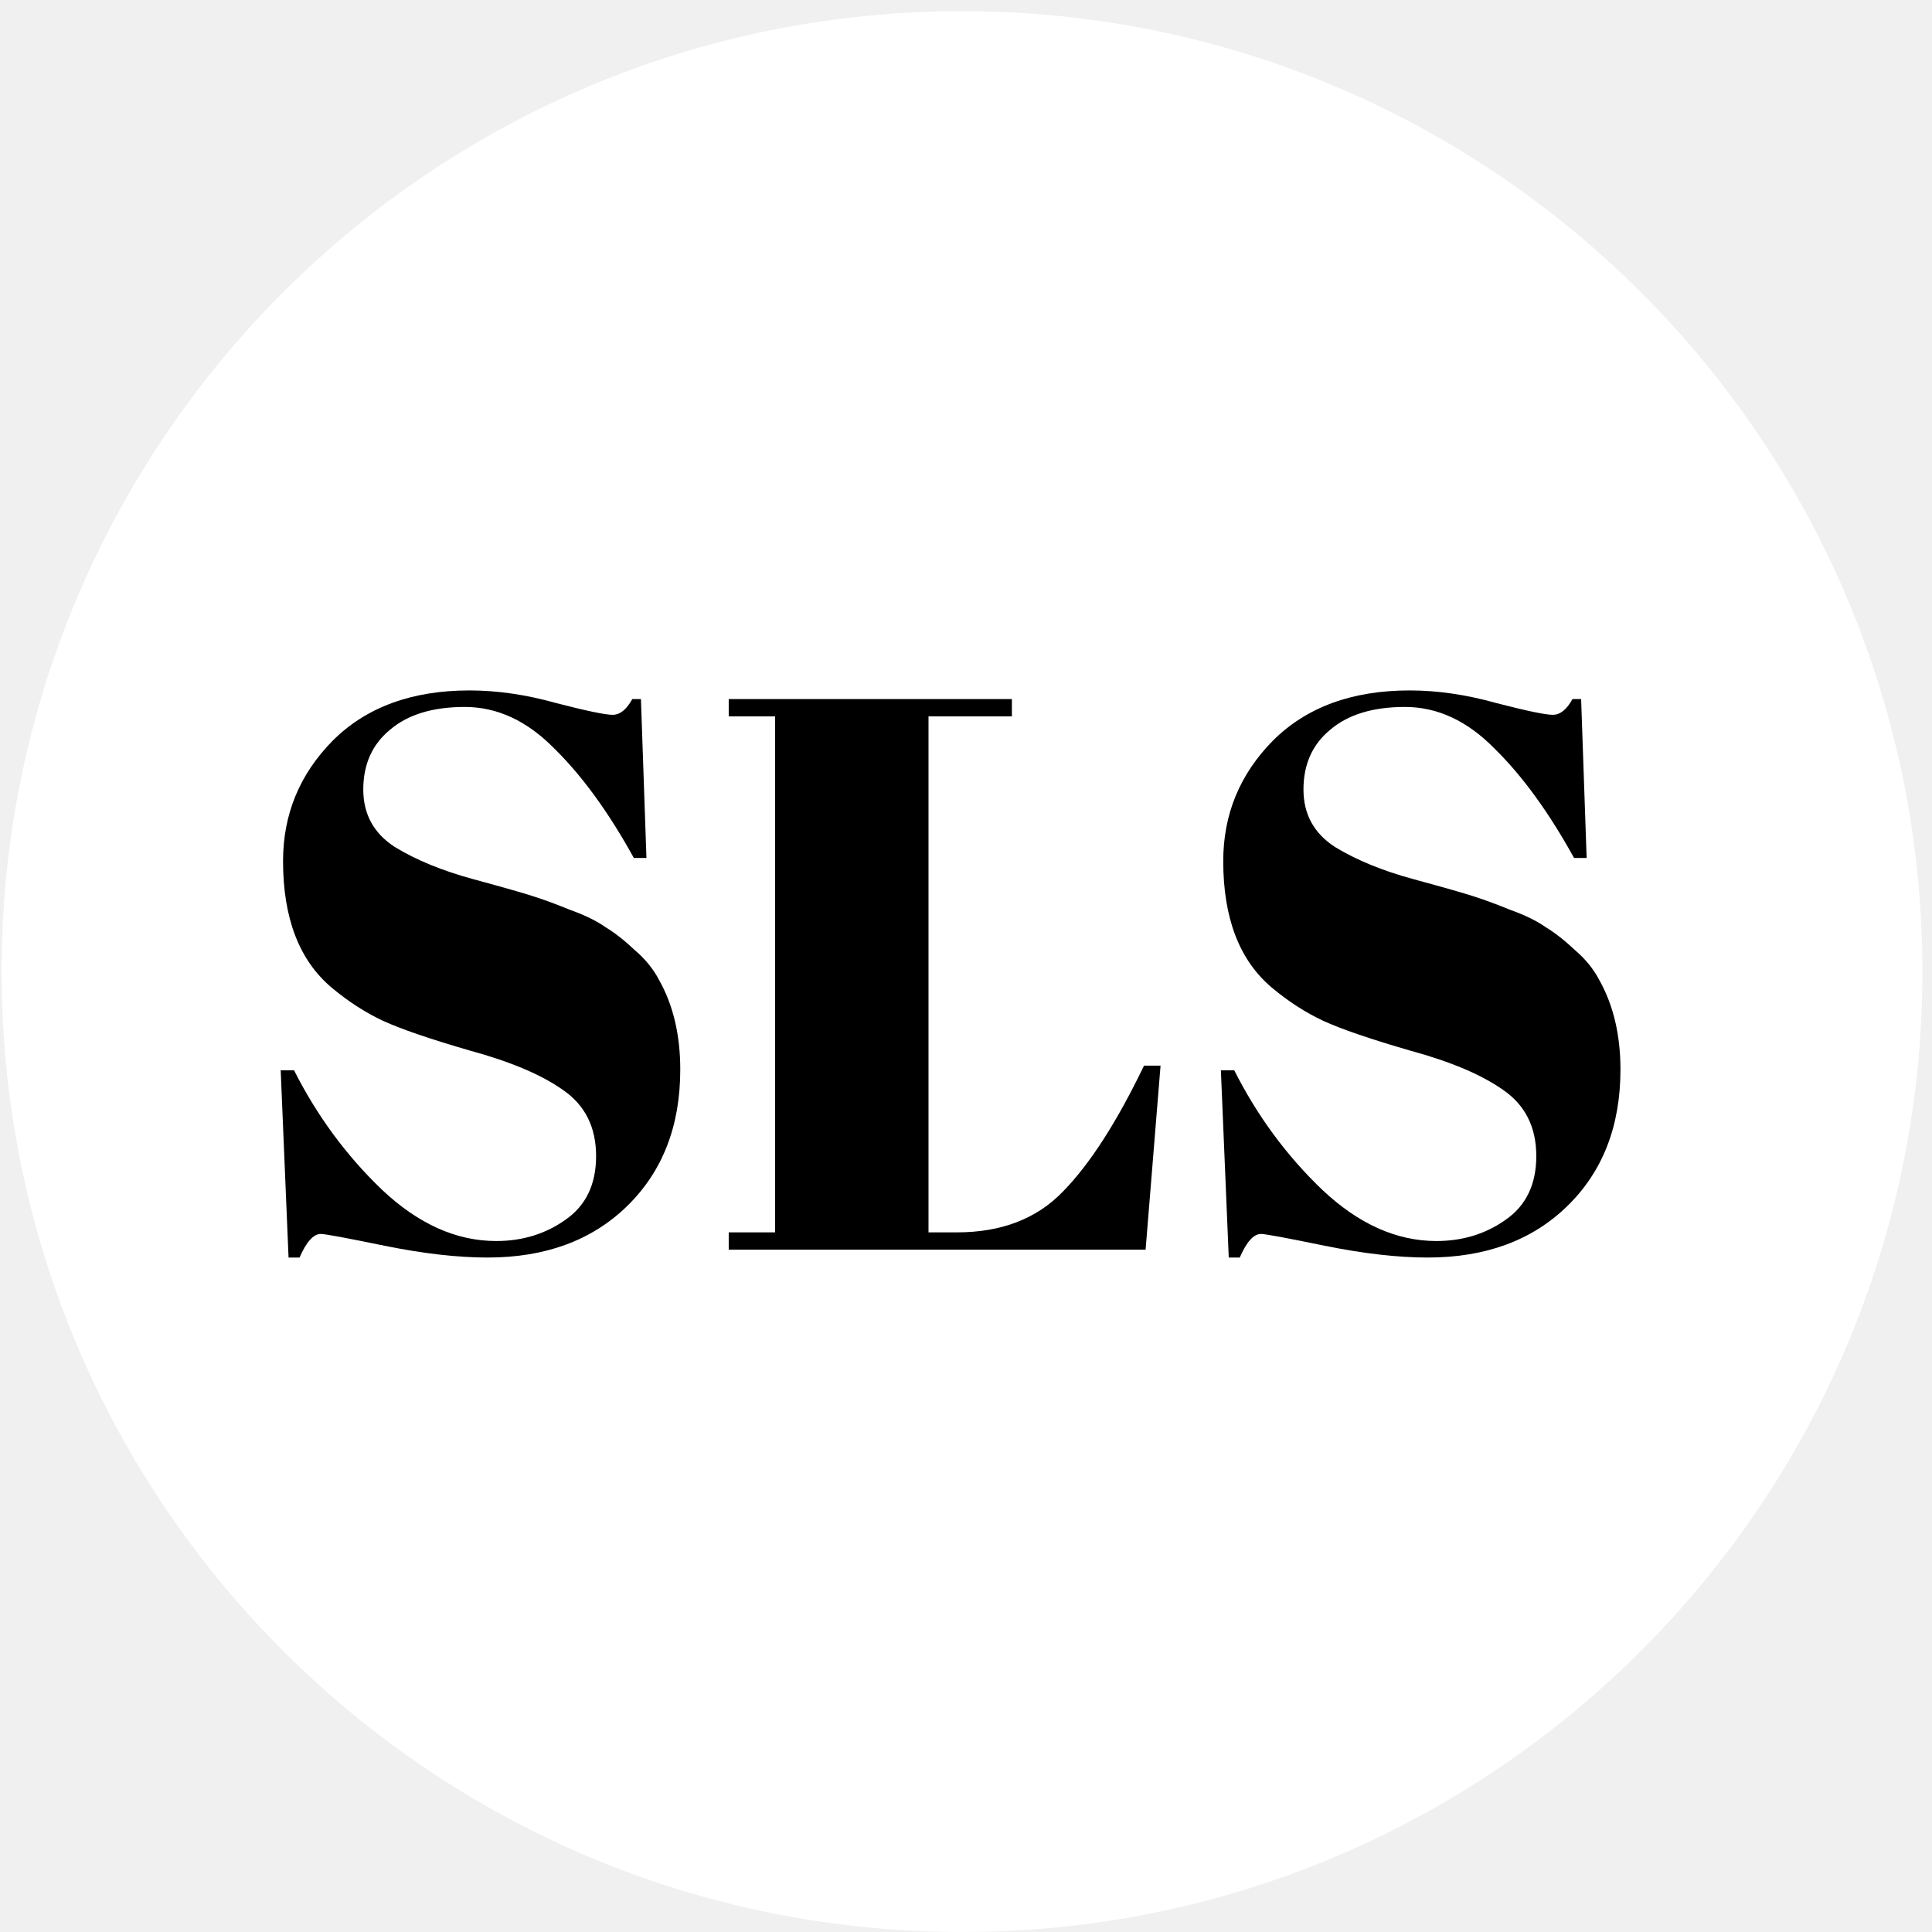
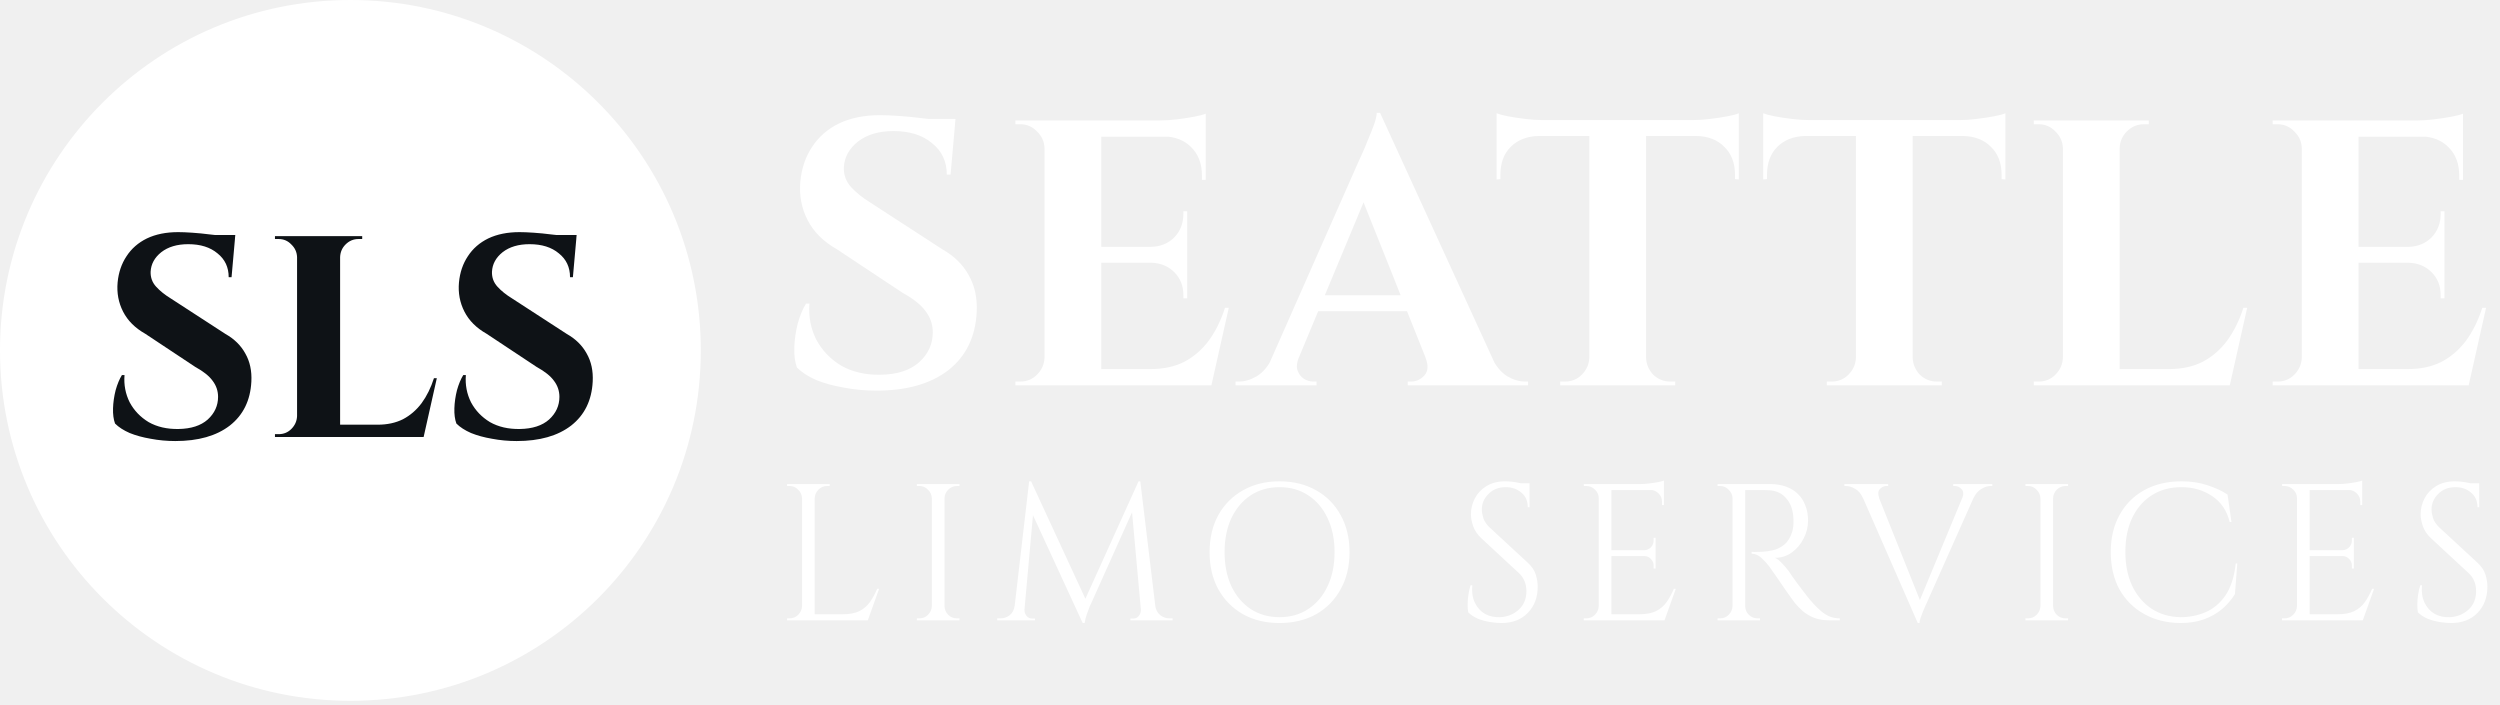
- <svg xmlns="http://www.w3.org/2000/svg" width="150" height="150" viewBox="0 0 150 150" fill="none">
-   <path d="M149.256 75.434C149.256 34.252 115.872 0.868 74.69 0.868C33.508 0.868 0.124 34.252 0.124 75.434C0.124 116.616 33.508 150 74.69 150C115.872 150 149.256 116.616 149.256 75.434Z" fill="white" />
-   <path d="M38.526 96.353C40.561 96.353 42.352 95.803 43.9 94.704C45.487 93.605 46.281 91.956 46.281 89.757C46.281 87.518 45.426 85.808 43.716 84.628C42.047 83.447 39.645 82.429 36.51 81.574C33.416 80.679 31.157 79.905 29.732 79.254C28.347 78.602 27.024 77.747 25.762 76.689C23.238 74.572 21.976 71.294 21.976 66.857C21.976 63.233 23.258 60.119 25.823 57.513C28.429 54.908 31.971 53.605 36.449 53.605C38.607 53.605 40.846 53.931 43.167 54.582C45.528 55.193 46.994 55.498 47.564 55.498C48.134 55.498 48.643 55.091 49.09 54.277H49.762L50.19 66.612H49.212C47.258 63.071 45.202 60.241 43.045 58.124C40.928 55.966 38.607 54.887 36.083 54.887C33.599 54.887 31.666 55.478 30.281 56.658C28.897 57.798 28.205 59.345 28.205 61.3C28.205 63.213 29.019 64.699 30.648 65.757C32.317 66.775 34.352 67.61 36.755 68.261C39.157 68.913 40.724 69.361 41.457 69.605C42.23 69.849 43.167 70.195 44.266 70.643C45.406 71.05 46.322 71.498 47.014 71.987C47.747 72.434 48.5 73.025 49.274 73.757C50.088 74.45 50.719 75.223 51.167 76.078C52.266 78.032 52.816 80.353 52.816 83.04C52.816 87.437 51.431 90.979 48.663 93.666C45.935 96.312 42.332 97.635 37.854 97.635C35.533 97.635 32.867 97.33 29.854 96.719C26.882 96.109 25.233 95.803 24.907 95.803C24.337 95.803 23.788 96.414 23.258 97.635H22.403L21.793 83.101H22.831C24.622 86.643 26.902 89.737 29.671 92.383C32.48 95.03 35.431 96.353 38.526 96.353ZM56.578 54.277H78.563V55.62H72.089V95.681H74.288C77.748 95.681 80.496 94.623 82.532 92.506C84.609 90.388 86.705 87.132 88.822 82.735H90.105L88.944 97.025H56.578V95.681H60.181V55.62H56.578V54.277ZM111.522 96.353C113.557 96.353 115.349 95.803 116.896 94.704C118.483 93.605 119.277 91.956 119.277 89.757C119.277 87.518 118.422 85.808 116.712 84.628C115.043 83.447 112.641 82.429 109.506 81.574C106.412 80.679 104.153 79.905 102.728 79.254C101.344 78.602 100.02 77.747 98.758 76.689C96.234 74.572 94.972 71.294 94.972 66.857C94.972 63.233 96.254 60.119 98.819 57.513C101.425 54.908 104.967 53.605 109.445 53.605C111.603 53.605 113.842 53.931 116.163 54.582C118.524 55.193 119.99 55.498 120.56 55.498C121.13 55.498 121.639 55.091 122.086 54.277H122.758L123.186 66.612H122.209C120.254 63.071 118.198 60.241 116.041 58.124C113.924 55.966 111.603 54.887 109.079 54.887C106.595 54.887 104.662 55.478 103.277 56.658C101.893 57.798 101.201 59.345 101.201 61.3C101.201 63.213 102.015 64.699 103.644 65.757C105.313 66.775 107.349 67.61 109.751 68.261C112.153 68.913 113.72 69.361 114.453 69.605C115.226 69.849 116.163 70.195 117.262 70.643C118.402 71.05 119.318 71.498 120.01 71.987C120.743 72.434 121.496 73.025 122.27 73.757C123.084 74.45 123.715 75.223 124.163 76.078C125.262 78.032 125.812 80.353 125.812 83.04C125.812 87.437 124.427 90.979 121.659 93.666C118.931 96.312 115.328 97.635 110.85 97.635C108.529 97.635 105.863 97.33 102.85 96.719C99.878 96.109 98.229 95.803 97.903 95.803C97.333 95.803 96.784 96.414 96.254 97.635H95.4L94.789 83.101H95.827C97.618 86.643 99.898 89.737 102.667 92.383C105.476 95.03 108.427 96.353 111.522 96.353Z" fill="black" />
+ <svg xmlns="http://www.w3.org/2000/svg" width="532" height="150" viewBox="0 0 532 150" fill="none">
+   <path d="M149.132 74.566C149.132 33.384 115.748 0 74.566 0C33.384 0 0 33.384 0 74.566C0 115.748 33.384 149.132 74.566 149.132C115.748 149.132 149.132 115.748 149.132 74.566Z" fill="white" />
+   <path d="M37.916 49.397C38.73 49.397 39.728 49.438 40.908 49.519C42.13 49.601 43.371 49.723 44.634 49.886C45.936 50.008 47.056 50.15 47.992 50.313C48.969 50.435 49.641 50.578 50.008 50.74L49.275 58.985H48.664C48.664 56.868 47.87 55.178 46.282 53.916C44.735 52.613 42.659 51.962 40.053 51.962C37.692 51.962 35.779 52.532 34.313 53.672C32.888 54.812 32.135 56.196 32.053 57.825C32.013 59.046 32.4 60.104 33.214 61C34.028 61.896 35.066 62.73 36.328 63.504L47.992 71.076C49.865 72.135 51.27 73.519 52.206 75.229C53.183 76.939 53.611 78.934 53.489 81.214C53.285 85.204 51.758 88.318 48.908 90.557C46.059 92.756 42.191 93.855 37.305 93.855C35.514 93.855 33.763 93.692 32.053 93.366C30.384 93.081 28.898 92.674 27.595 92.145C26.293 91.575 25.254 90.903 24.481 90.13C24.155 89.234 24.013 88.155 24.053 86.893C24.094 85.631 24.277 84.349 24.603 83.046C24.97 81.743 25.417 80.664 25.947 79.809H26.496C26.333 81.885 26.7 83.819 27.595 85.611C28.532 87.361 29.875 88.766 31.626 89.824C33.417 90.842 35.534 91.331 37.977 91.29C40.664 91.249 42.74 90.578 44.206 89.275C45.672 87.931 46.405 86.323 46.405 84.45C46.405 83.188 46.018 82.048 45.244 81.031C44.511 80.013 43.29 79.036 41.58 78.099L30.893 71.015C28.735 69.794 27.168 68.227 26.191 66.313C25.214 64.4 24.827 62.323 25.03 60.084C25.234 57.967 25.865 56.114 26.924 54.527C27.982 52.898 29.427 51.636 31.259 50.74C33.132 49.845 35.351 49.397 37.916 49.397ZM50.069 50.008L49.947 51.29H42.74V50.008H50.069ZM72.375 50.252V93H63.215V50.252H72.375ZM88.497 90.374L89.963 93H72.192V90.374H88.497ZM92.955 80.481L90.146 93H78.177L80.375 90.374C82.411 90.374 84.202 89.987 85.749 89.214C87.296 88.4 88.619 87.26 89.718 85.794C90.818 84.287 91.693 82.517 92.344 80.481H92.955ZM63.398 88.542V93H58.512V92.389C58.512 92.389 58.635 92.389 58.879 92.389C59.164 92.389 59.306 92.389 59.306 92.389C60.365 92.389 61.261 92.023 61.993 91.29C62.767 90.516 63.174 89.6 63.215 88.542H63.398ZM63.398 54.71H63.215C63.174 53.651 62.767 52.756 61.993 52.023C61.261 51.249 60.365 50.863 59.306 50.863C59.306 50.863 59.164 50.863 58.879 50.863C58.635 50.863 58.512 50.863 58.512 50.863V50.252H63.398V54.71ZM72.192 54.71V50.252H77.077V50.863C77.037 50.863 76.894 50.863 76.65 50.863C76.406 50.863 76.283 50.863 76.283 50.863C75.225 50.863 74.309 51.249 73.535 52.023C72.802 52.756 72.416 53.651 72.375 54.71H72.192ZM110.554 49.397C111.369 49.397 112.366 49.438 113.547 49.519C114.768 49.601 116.01 49.723 117.272 49.886C118.575 50.008 119.694 50.15 120.631 50.313C121.608 50.435 122.279 50.578 122.646 50.74L121.913 58.985H121.302C121.302 56.868 120.508 55.178 118.921 53.916C117.374 52.613 115.297 51.962 112.692 51.962C110.33 51.962 108.417 52.532 106.951 53.672C105.526 54.812 104.773 56.196 104.692 57.825C104.651 59.046 105.038 60.104 105.852 61C106.666 61.896 107.704 62.73 108.967 63.504L120.631 71.076C122.503 72.135 123.908 73.519 124.844 75.229C125.821 76.939 126.249 78.934 126.127 81.214C125.923 85.204 124.397 88.318 121.547 90.557C118.697 92.756 114.829 93.855 109.944 93.855C108.152 93.855 106.402 93.692 104.692 93.366C103.022 93.081 101.536 92.674 100.234 92.145C98.931 91.575 97.893 90.903 97.119 90.13C96.793 89.234 96.651 88.155 96.692 86.893C96.732 85.631 96.916 84.349 97.241 83.046C97.608 81.743 98.056 80.664 98.585 79.809H99.135C98.972 81.885 99.338 83.819 100.234 85.611C101.17 87.361 102.514 88.766 104.264 89.824C106.056 90.842 108.173 91.331 110.615 91.29C113.302 91.249 115.379 90.578 116.844 89.275C118.31 87.931 119.043 86.323 119.043 84.45C119.043 83.188 118.656 82.048 117.883 81.031C117.15 80.013 115.928 79.036 114.218 78.099L103.531 71.015C101.374 69.794 99.806 68.227 98.829 66.313C97.852 64.4 97.465 62.323 97.669 60.084C97.872 57.967 98.503 56.114 99.562 54.527C100.62 52.898 102.066 51.636 103.898 50.74C105.771 49.845 107.989 49.397 110.554 49.397ZM122.707 50.008L122.585 51.29H115.379V50.008H122.707Z" fill="#0E1216" />
+   <path d="M187.305 24.507C188.378 24.507 189.694 24.56 191.25 24.668C192.861 24.775 194.498 24.936 196.162 25.151C197.88 25.312 199.356 25.5 200.591 25.715C201.879 25.876 202.765 26.064 203.248 26.278L202.282 37.149H201.477C201.477 34.357 200.43 32.13 198.336 30.465C196.297 28.748 193.559 27.889 190.123 27.889C187.01 27.889 184.487 28.64 182.554 30.143C180.675 31.646 179.682 33.472 179.575 35.619C179.521 37.229 180.031 38.625 181.105 39.806C182.178 40.987 183.547 42.087 185.211 43.108L200.591 53.092C203.06 54.488 204.912 56.313 206.147 58.568C207.436 60.822 207.999 63.453 207.838 66.459C207.57 71.72 205.557 75.827 201.799 78.779C198.041 81.678 192.941 83.127 186.5 83.127C184.138 83.127 181.829 82.913 179.575 82.483C177.374 82.107 175.414 81.57 173.696 80.873C171.979 80.121 170.61 79.235 169.59 78.215C169.16 77.034 168.972 75.612 169.026 73.948C169.08 72.284 169.321 70.593 169.751 68.875C170.234 67.157 170.824 65.734 171.522 64.607H172.247C172.032 67.345 172.515 69.895 173.696 72.257C174.931 74.565 176.703 76.417 179.011 77.813C181.373 79.155 184.164 79.799 187.385 79.745C190.928 79.692 193.666 78.806 195.599 77.088C197.531 75.317 198.497 73.196 198.497 70.727C198.497 69.063 197.988 67.56 196.968 66.218C196.001 64.876 194.391 63.587 192.136 62.352L178.045 53.012C175.2 51.401 173.133 49.335 171.844 46.812C170.556 44.288 170.046 41.551 170.315 38.598C170.583 35.807 171.415 33.364 172.811 31.271C174.206 29.123 176.112 27.459 178.528 26.278C180.997 25.097 183.923 24.507 187.305 24.507ZM203.329 25.312L203.168 27.003H193.666V25.312H203.329ZM234.352 25.634V82H222.273V25.634H234.352ZM255.61 78.537L257.542 82H234.11V78.537H255.61ZM252.63 52.529V55.911H234.11V52.529H252.63ZM256.576 25.634V29.096H234.11V25.634H256.576ZM261.488 65.493L257.784 82H242.001L244.9 78.537C247.584 78.537 249.946 78.028 251.986 77.008C254.026 75.934 255.771 74.431 257.22 72.498C258.669 70.512 259.824 68.177 260.682 65.493H261.488ZM252.63 55.75V63.48H251.825V62.836C251.825 60.849 251.181 59.212 249.892 57.924C248.604 56.635 246.967 55.964 244.981 55.911V55.75H252.63ZM252.63 44.959V52.69H244.981V52.529C246.967 52.475 248.604 51.804 249.892 50.516C251.181 49.173 251.825 47.509 251.825 45.523V44.959H252.63ZM256.576 28.855V38.276H255.771V37.31C255.771 34.84 255.019 32.854 253.516 31.351C252.067 29.848 250.08 29.07 247.557 29.016V28.855H256.576ZM256.576 24.185V26.52L246.752 25.634C247.933 25.634 249.168 25.553 250.456 25.392C251.798 25.231 253.033 25.044 254.16 24.829C255.287 24.614 256.093 24.399 256.576 24.185ZM222.515 76.122V82H216.073V81.195C216.073 81.195 216.234 81.195 216.556 81.195C216.932 81.195 217.12 81.195 217.12 81.195C218.515 81.195 219.696 80.712 220.663 79.745C221.683 78.725 222.219 77.518 222.273 76.122H222.515ZM222.515 31.512H222.273C222.219 30.116 221.683 28.936 220.663 27.969C219.696 26.949 218.515 26.439 217.12 26.439C217.12 26.439 216.932 26.439 216.556 26.439C216.234 26.439 216.073 26.439 216.073 26.439V25.634H222.515V31.512ZM293.684 24.024L320.015 81.517H305.52L288.772 39.565L293.684 24.024ZM276.371 76.122C275.942 77.195 275.861 78.108 276.13 78.86C276.398 79.611 276.854 80.202 277.499 80.631C278.143 81.007 278.787 81.195 279.431 81.195H280.156V82H262.924V81.195C262.924 81.195 263.058 81.195 263.327 81.195C263.541 81.195 263.649 81.195 263.649 81.195C264.883 81.195 266.145 80.819 267.433 80.067C268.775 79.262 269.876 77.947 270.735 76.122H276.371ZM293.684 24.024L294.006 33.847L274.036 81.758H268.158L289.013 34.572C289.174 34.25 289.443 33.66 289.819 32.801C290.248 31.888 290.677 30.868 291.107 29.741C291.59 28.613 292.019 27.54 292.395 26.52C292.771 25.446 292.959 24.614 292.959 24.024H293.684ZM302.138 62.836V66.218H278.465V62.836H302.138ZM303.346 76.122H317.438C318.35 77.947 319.451 79.262 320.739 80.067C322.028 80.819 323.289 81.195 324.524 81.195C324.524 81.195 324.631 81.195 324.846 81.195C325.061 81.195 325.168 81.195 325.168 81.195V82H299.562V81.195H300.286C301.36 81.195 302.3 80.765 303.105 79.906C303.91 78.994 303.991 77.732 303.346 76.122ZM350.285 25.876V82H338.207V25.876H350.285ZM370.014 25.553V28.936H318.479V25.553H370.014ZM370.014 28.694V38.196L369.208 38.115V37.229C369.208 34.706 368.457 32.72 366.954 31.271C365.504 29.767 363.518 28.989 360.995 28.936V28.694H370.014ZM370.014 24.104V26.439L360.19 25.553C361.371 25.553 362.605 25.473 363.894 25.312C365.236 25.151 366.471 24.963 367.598 24.748C368.725 24.534 369.53 24.319 370.014 24.104ZM338.449 76.122V82H332.007V81.195C332.007 81.195 332.168 81.195 332.49 81.195C332.866 81.195 333.054 81.195 333.054 81.195C334.449 81.195 335.63 80.712 336.597 79.745C337.617 78.725 338.153 77.518 338.207 76.122H338.449ZM350.044 76.122H350.285C350.339 77.518 350.849 78.725 351.815 79.745C352.835 80.712 354.043 81.195 355.439 81.195C355.439 81.195 355.6 81.195 355.922 81.195C356.298 81.195 356.486 81.195 356.486 81.195V82H350.044V76.122ZM327.417 28.694V28.936C324.948 28.989 322.961 29.767 321.458 31.271C320.009 32.72 319.284 34.706 319.284 37.229V38.115L318.479 38.196V28.694H327.417ZM318.479 24.104C319.016 24.319 319.821 24.534 320.895 24.748C322.022 24.963 323.257 25.151 324.599 25.312C325.941 25.473 327.175 25.553 328.303 25.553L318.479 26.439V24.104ZM407.019 25.876V82H394.941V25.876H407.019ZM426.748 25.553V28.936H375.213V25.553H426.748ZM426.748 28.694V38.196L425.942 38.115V37.229C425.942 34.706 425.191 32.72 423.688 31.271C422.238 29.767 420.252 28.989 417.729 28.936V28.694H426.748ZM426.748 24.104V26.439L416.924 25.553C418.105 25.553 419.339 25.473 420.628 25.312C421.97 25.151 423.205 24.963 424.332 24.748C425.459 24.534 426.264 24.319 426.748 24.104ZM395.183 76.122V82H388.741V81.195C388.741 81.195 388.902 81.195 389.224 81.195C389.6 81.195 389.788 81.195 389.788 81.195C391.183 81.195 392.364 80.712 393.331 79.745C394.351 78.725 394.887 77.518 394.941 76.122H395.183ZM406.778 76.122H407.019C407.073 77.518 407.583 78.725 408.549 79.745C409.569 80.712 410.777 81.195 412.173 81.195C412.173 81.195 412.334 81.195 412.656 81.195C413.032 81.195 413.22 81.195 413.22 81.195V82H406.778V76.122ZM384.151 28.694V28.936C381.682 28.989 379.695 29.767 378.192 31.271C376.743 32.72 376.018 34.706 376.018 37.229V38.115L375.213 38.196V28.694H384.151ZM375.213 24.104C375.75 24.319 376.555 24.534 377.629 24.748C378.756 24.963 379.991 25.151 381.333 25.312C382.675 25.473 383.909 25.553 385.037 25.553L375.213 26.439V24.104ZM451.065 25.634V82H438.986V25.634H451.065ZM472.323 78.537L474.255 82H450.823V78.537H472.323ZM478.201 65.493L474.497 82H458.714L461.613 78.537C464.297 78.537 466.659 78.028 468.699 77.008C470.739 75.934 472.484 74.431 473.933 72.498C475.383 70.512 476.537 68.177 477.396 65.493H478.201ZM439.228 76.122V82H432.786V81.195C432.786 81.195 432.947 81.195 433.269 81.195C433.645 81.195 433.833 81.195 433.833 81.195C435.229 81.195 436.41 80.712 437.376 79.745C438.396 78.725 438.933 77.518 438.986 76.122H439.228ZM439.228 31.512H438.986C438.933 30.116 438.396 28.936 437.376 27.969C436.41 26.949 435.229 26.439 433.833 26.439C433.833 26.439 433.645 26.439 433.269 26.439C432.947 26.439 432.786 26.439 432.786 26.439V25.634H439.228V31.512ZM450.823 31.512V25.634H457.265V26.439C457.211 26.439 457.023 26.439 456.701 26.439C456.379 26.439 456.218 26.439 456.218 26.439C454.823 26.439 453.615 26.949 452.595 27.969C451.628 28.936 451.118 30.116 451.065 31.512H450.823ZM501.901 25.634V82H489.823V25.634H501.901ZM523.159 78.537L525.092 82H501.659V78.537H523.159ZM520.18 52.529V55.911H501.659V52.529H520.18ZM524.125 25.634V29.096H501.659V25.634H524.125ZM529.037 65.493L525.333 82H509.551L512.45 78.537C515.134 78.537 517.496 78.028 519.536 77.008C521.575 75.934 523.32 74.431 524.77 72.498C526.219 70.512 527.373 68.177 528.232 65.493H529.037ZM520.18 55.75V63.48H519.374V62.836C519.374 60.849 518.73 59.212 517.442 57.924C516.154 56.635 514.516 55.964 512.53 55.911V55.75H520.18ZM520.18 44.959V52.69H512.53V52.529C514.516 52.475 516.154 51.804 517.442 50.516C518.73 49.173 519.374 47.509 519.374 45.523V44.959H520.18ZM524.125 28.855V38.276H523.32V37.31C523.32 34.84 522.569 32.854 521.065 31.351C519.616 29.848 517.63 29.07 515.107 29.016V28.855H524.125ZM524.125 24.185V26.52L514.302 25.634C515.483 25.634 516.717 25.553 518.006 25.392C519.348 25.231 520.582 25.044 521.71 24.829C522.837 24.614 523.642 24.399 524.125 24.185ZM490.064 76.122V82H483.622V81.195C483.622 81.195 483.783 81.195 484.106 81.195C484.481 81.195 484.669 81.195 484.669 81.195C486.065 81.195 487.246 80.712 488.212 79.745C489.232 78.725 489.769 77.518 489.823 76.122H490.064ZM490.064 31.512H489.823C489.769 30.116 489.232 28.936 488.212 27.969C487.246 26.949 486.065 26.439 484.669 26.439C484.669 26.439 484.481 26.439 484.106 26.439C483.783 26.439 483.622 26.439 483.622 26.439V25.634H490.064V31.512Z" fill="white" />
+   <path d="M173.367 103.005V132H170.675V103.005H173.367ZM184.551 130.716V132H173.243V130.716H184.551ZM187.077 125.29L184.675 132H177.799L179.29 130.716C180.754 130.716 181.941 130.495 182.852 130.053C183.791 129.584 184.551 128.935 185.131 128.106C185.71 127.278 186.221 126.339 186.663 125.29H187.077ZM170.799 128.976V132H167.485V131.586C167.485 131.586 167.568 131.586 167.734 131.586C167.927 131.586 168.024 131.586 168.024 131.586C168.742 131.586 169.349 131.337 169.846 130.84C170.371 130.316 170.647 129.694 170.675 128.976H170.799ZM170.799 106.029H170.675C170.647 105.311 170.371 104.704 169.846 104.207C169.349 103.682 168.742 103.42 168.024 103.42C168.024 103.42 167.927 103.42 167.734 103.42C167.568 103.42 167.485 103.42 167.485 103.42V103.005H170.799V106.029ZM173.243 106.029V103.005H176.556V103.42C176.529 103.42 176.432 103.42 176.266 103.42C176.101 103.42 176.018 103.42 176.018 103.42C175.3 103.42 174.679 103.682 174.154 104.207C173.657 104.704 173.395 105.311 173.367 106.029H173.243ZM200.99 103.005V132H198.297V103.005H200.99ZM198.421 128.976V132H195.108V131.586C195.108 131.586 195.191 131.586 195.356 131.586C195.55 131.586 195.646 131.586 195.646 131.586C196.364 131.586 196.972 131.337 197.469 130.84C197.993 130.316 198.27 129.694 198.297 128.976H198.421ZM198.421 106.029H198.297C198.27 105.311 197.993 104.704 197.469 104.207C196.972 103.682 196.364 103.42 195.646 103.42C195.646 103.42 195.55 103.42 195.356 103.42C195.191 103.42 195.108 103.42 195.108 103.42V103.005H198.421V106.029ZM200.865 128.976H200.99C201.017 129.694 201.28 130.316 201.777 130.84C202.301 131.337 202.923 131.586 203.64 131.586C203.64 131.586 203.723 131.586 203.889 131.586C204.055 131.586 204.151 131.586 204.179 131.586V132H200.865V128.976ZM200.865 106.029V103.005H204.179V103.42C204.151 103.42 204.055 103.42 203.889 103.42C203.723 103.42 203.64 103.42 203.64 103.42C202.923 103.42 202.301 103.682 201.777 104.207C201.28 104.704 201.017 105.311 200.99 106.029H200.865ZM242.282 102.425L242.613 105.201L232.216 128.355C232.216 128.355 232.106 128.59 231.885 129.059C231.692 129.529 231.485 130.095 231.264 130.757C231.043 131.392 230.891 132 230.808 132.58H230.394L229.814 129.97L242.282 102.425ZM216.808 128.976V132H212.21V131.586C212.238 131.586 212.348 131.586 212.541 131.586C212.762 131.586 212.873 131.586 212.873 131.586C213.618 131.586 214.281 131.365 214.861 130.923C215.441 130.454 215.786 129.805 215.897 128.976H216.808ZM218.009 129.639C218.009 129.667 218.009 129.694 218.009 129.722C218.009 129.749 218.009 129.791 218.009 129.846C218.009 130.288 218.161 130.702 218.465 131.089C218.796 131.448 219.183 131.627 219.624 131.627H220.246V132H217.719V129.639H218.009ZM219.003 102.425H219.417L220.246 104.869L217.802 132H215.565L219.003 102.425ZM219.417 102.425L231.347 128.231L230.394 132.58L218.63 107.065L219.417 102.425ZM242.654 102.425L246.217 132H242.986L240.708 106.899L242.282 102.425H242.654ZM244.974 128.976H245.844C245.982 129.805 246.341 130.454 246.921 130.923C247.501 131.365 248.15 131.586 248.868 131.586C248.868 131.586 248.978 131.586 249.199 131.586C249.42 131.586 249.53 131.586 249.53 131.586V132H244.974V128.976ZM242.779 129.639H243.069V132H240.542V131.627H241.163C241.633 131.627 242.019 131.448 242.323 131.089C242.627 130.702 242.779 130.288 242.779 129.846C242.779 129.791 242.779 129.749 242.779 129.722C242.779 129.694 242.779 129.667 242.779 129.639ZM272.271 102.425C275.226 102.425 277.821 103.061 280.058 104.331C282.295 105.573 284.035 107.327 285.277 109.591C286.547 111.856 287.183 114.493 287.183 117.503C287.183 120.513 286.547 123.15 285.277 125.414C284.035 127.678 282.295 129.446 280.058 130.716C277.821 131.959 275.226 132.58 272.271 132.58C269.344 132.58 266.762 131.959 264.525 130.716C262.289 129.446 260.535 127.678 259.265 125.414C258.022 123.15 257.401 120.513 257.401 117.503C257.401 114.493 258.022 111.856 259.265 109.591C260.535 107.327 262.289 105.573 264.525 104.331C266.762 103.061 269.344 102.425 272.271 102.425ZM272.271 131.337C274.618 131.337 276.662 130.757 278.401 129.598C280.169 128.438 281.535 126.822 282.502 124.751C283.496 122.68 283.993 120.264 283.993 117.503C283.993 114.741 283.496 112.325 282.502 110.254C281.535 108.183 280.169 106.568 278.401 105.408C276.662 104.248 274.618 103.668 272.271 103.668C269.951 103.668 267.908 104.248 266.141 105.408C264.401 106.568 263.034 108.183 262.04 110.254C261.074 112.325 260.59 114.741 260.59 117.503C260.59 120.264 261.074 122.68 262.04 124.751C263.034 126.822 264.401 128.438 266.141 129.598C267.908 130.757 269.951 131.337 272.271 131.337ZM320.305 102.425C320.747 102.425 321.216 102.453 321.713 102.508C322.238 102.564 322.735 102.646 323.204 102.757C323.701 102.84 324.143 102.936 324.53 103.047C324.944 103.13 325.262 103.226 325.483 103.337V107.934H325.11C325.11 106.609 324.654 105.573 323.743 104.828C322.832 104.055 321.727 103.668 320.429 103.668C318.91 103.668 317.682 104.151 316.743 105.118C315.804 106.057 315.334 107.161 315.334 108.432C315.334 108.956 315.445 109.578 315.666 110.295C315.914 110.986 316.356 111.635 316.991 112.242L325.151 119.781C325.98 120.554 326.532 121.382 326.808 122.266C327.084 123.15 327.222 124.006 327.222 124.834C327.222 127.126 326.518 128.99 325.11 130.426C323.729 131.862 321.851 132.58 319.477 132.58C318.814 132.58 318.027 132.511 317.116 132.373C316.232 132.235 315.362 132 314.506 131.669C313.678 131.31 312.987 130.854 312.435 130.302C312.352 129.86 312.311 129.308 312.311 128.645C312.311 127.982 312.366 127.292 312.476 126.574C312.587 125.828 312.739 125.152 312.932 124.544H313.305C313.167 125.953 313.346 127.181 313.843 128.231C314.34 129.28 315.058 130.081 315.997 130.633C316.964 131.158 318.054 131.392 319.269 131.337C320.788 131.254 322.086 130.73 323.163 129.763C324.268 128.769 324.82 127.444 324.82 125.787C324.82 124.986 324.682 124.268 324.406 123.633C324.129 122.97 323.729 122.404 323.204 121.935L315.252 114.562C314.423 113.789 313.843 112.946 313.512 112.035C313.181 111.096 313.015 110.226 313.015 109.426C313.015 108.266 313.291 107.147 313.843 106.071C314.396 104.994 315.21 104.124 316.287 103.461C317.392 102.771 318.731 102.425 320.305 102.425ZM325.483 102.84V103.71H322.335V102.84H325.483ZM342.905 103.005V132H340.212V103.005H342.905ZM354.088 130.716V132H342.78V130.716H354.088ZM352.307 117.088V118.331H342.78V117.088H352.307ZM354.088 103.005V104.289H342.78V103.005H354.088ZM356.615 125.29L354.212 132H347.337L348.828 130.716C350.291 130.716 351.479 130.495 352.39 130.053C353.329 129.584 354.088 128.935 354.668 128.106C355.248 127.278 355.759 126.339 356.201 125.29H356.615ZM352.307 118.248V120.982H351.893V120.361C351.893 119.808 351.7 119.339 351.313 118.952C350.926 118.538 350.457 118.331 349.905 118.331V118.248H352.307ZM352.307 114.438V117.171H349.905V117.088C350.457 117.061 350.926 116.854 351.313 116.467C351.7 116.053 351.893 115.57 351.893 115.017V114.438H352.307ZM354.088 104.165V107.479H353.674V106.733C353.674 106.071 353.439 105.504 352.97 105.035C352.5 104.538 351.921 104.276 351.23 104.248V104.165H354.088ZM354.088 102.26V103.461L349.035 103.005C349.642 103.005 350.277 102.964 350.94 102.881C351.631 102.798 352.266 102.702 352.846 102.591C353.425 102.481 353.84 102.37 354.088 102.26ZM340.336 128.976V132H337.023V131.586C337.023 131.586 337.106 131.586 337.271 131.586C337.465 131.586 337.561 131.586 337.561 131.586C338.279 131.586 338.887 131.337 339.384 130.84C339.908 130.316 340.185 129.694 340.212 128.976H340.336ZM340.336 106.029H340.212C340.212 105.311 339.95 104.704 339.425 104.207C338.901 103.682 338.279 103.42 337.561 103.42C337.561 103.42 337.478 103.42 337.313 103.42C337.147 103.42 337.064 103.42 337.064 103.42L337.023 103.005H340.336V106.029ZM370.838 103.005H376.678C377.921 103.005 379.039 103.185 380.034 103.544C381.055 103.903 381.911 104.428 382.602 105.118C383.292 105.781 383.817 106.595 384.176 107.562C384.562 108.501 384.756 109.577 384.756 110.793C384.756 112.118 384.438 113.388 383.803 114.603C383.195 115.818 382.353 116.812 381.276 117.586C380.227 118.331 379.039 118.704 377.714 118.704C378.183 118.897 378.694 119.298 379.247 119.905C379.799 120.485 380.282 121.051 380.696 121.603C380.696 121.603 380.876 121.879 381.235 122.432C381.621 122.956 382.091 123.605 382.643 124.379C383.223 125.152 383.803 125.911 384.383 126.657C384.963 127.402 385.46 127.996 385.874 128.438C386.426 129.045 386.978 129.584 387.531 130.053C388.083 130.523 388.677 130.895 389.312 131.172C389.975 131.448 390.706 131.586 391.507 131.586V132H389.229C387.959 132 386.854 131.807 385.915 131.42C385.004 131.034 384.231 130.564 383.596 130.012C382.961 129.432 382.422 128.88 381.98 128.355C381.897 128.245 381.663 127.927 381.276 127.402C380.917 126.878 380.475 126.256 379.951 125.538C379.454 124.793 378.957 124.061 378.46 123.343C377.963 122.625 377.534 122.018 377.176 121.521C376.817 120.996 376.609 120.692 376.554 120.609C376.03 119.919 375.45 119.284 374.815 118.704C374.179 118.124 373.489 117.834 372.743 117.834V117.42C372.743 117.42 372.951 117.434 373.365 117.461C373.807 117.461 374.331 117.447 374.939 117.42C375.657 117.392 376.444 117.282 377.3 117.088C378.156 116.895 378.957 116.495 379.702 115.887C380.448 115.28 381.014 114.355 381.4 113.112C381.483 112.808 381.552 112.436 381.608 111.994C381.663 111.524 381.677 111.069 381.649 110.627C381.621 108.749 381.138 107.258 380.199 106.153C379.288 105.021 378.059 104.414 376.513 104.331C375.74 104.276 374.939 104.262 374.11 104.289C373.31 104.289 372.633 104.289 372.081 104.289C371.528 104.289 371.252 104.289 371.252 104.289C371.252 104.262 371.211 104.151 371.128 103.958C371.073 103.737 371.004 103.53 370.921 103.337C370.866 103.116 370.838 103.005 370.838 103.005ZM371.377 103.005V132H368.684V103.005H371.377ZM368.808 128.976V132H365.495V131.586C365.495 131.586 365.578 131.586 365.743 131.586C365.937 131.586 366.033 131.586 366.033 131.586C366.751 131.586 367.359 131.337 367.856 130.84C368.38 130.316 368.657 129.694 368.684 128.976H368.808ZM368.808 106.029H368.684C368.657 105.311 368.38 104.704 367.856 104.207C367.359 103.682 366.751 103.42 366.033 103.42C366.033 103.42 365.937 103.42 365.743 103.42C365.578 103.42 365.495 103.42 365.495 103.42V103.005H368.808V106.029ZM371.252 128.976H371.377C371.377 129.694 371.639 130.316 372.164 130.84C372.688 131.337 373.31 131.586 374.028 131.586C374.028 131.586 374.11 131.586 374.276 131.586C374.442 131.586 374.525 131.586 374.525 131.586V132H371.252V128.976ZM408.099 132.58L395.258 103.254H398.779L408.927 128.645L408.099 132.58ZM408.099 132.58L407.726 129.68L418.744 103.13H421.229L410.004 128.314C410.004 128.314 409.921 128.493 409.756 128.852C409.618 129.183 409.438 129.598 409.217 130.095C409.024 130.592 408.844 131.075 408.679 131.544C408.541 132.014 408.472 132.359 408.472 132.58H408.099ZM417.584 105.988C417.888 105.159 417.833 104.524 417.418 104.082C417.004 103.641 416.535 103.42 416.01 103.42H415.637V103.005H423.963V103.42C423.963 103.42 423.894 103.42 423.756 103.42C423.645 103.42 423.59 103.42 423.59 103.42C422.983 103.42 422.334 103.627 421.643 104.041C420.953 104.428 420.387 105.09 419.945 106.029L417.584 105.988ZM399.897 105.988L396.46 106.029C396.045 105.09 395.493 104.428 394.803 104.041C394.112 103.627 393.45 103.42 392.814 103.42C392.814 103.42 392.759 103.42 392.649 103.42C392.538 103.42 392.483 103.42 392.483 103.42V103.005H401.803V103.42H401.43C400.905 103.42 400.436 103.641 400.022 104.082C399.635 104.524 399.594 105.159 399.897 105.988ZM436.896 103.005V132H434.204V103.005H436.896ZM434.328 128.976V132H431.014V131.586C431.014 131.586 431.097 131.586 431.263 131.586C431.456 131.586 431.553 131.586 431.553 131.586C432.271 131.586 432.878 131.337 433.375 130.84C433.9 130.316 434.176 129.694 434.204 128.976H434.328ZM434.328 106.029H434.204C434.176 105.311 433.9 104.704 433.375 104.207C432.878 103.682 432.271 103.42 431.553 103.42C431.553 103.42 431.456 103.42 431.263 103.42C431.097 103.42 431.014 103.42 431.014 103.42V103.005H434.328V106.029ZM436.772 128.976H436.896C436.924 129.694 437.186 130.316 437.683 130.84C438.208 131.337 438.829 131.586 439.547 131.586C439.547 131.586 439.63 131.586 439.795 131.586C439.961 131.586 440.058 131.586 440.085 131.586V132H436.772V128.976ZM436.772 106.029V103.005H440.085V103.42C440.058 103.42 439.961 103.42 439.795 103.42C439.63 103.42 439.547 103.42 439.547 103.42C438.829 103.42 438.208 103.682 437.683 104.207C437.186 104.704 436.924 105.311 436.896 106.029H436.772ZM476.095 119.905L475.598 126.408C474.88 127.596 473.969 128.659 472.864 129.598C471.787 130.509 470.503 131.241 469.012 131.793C467.549 132.318 465.864 132.58 463.959 132.58C461.087 132.552 458.533 131.917 456.296 130.675C454.059 129.432 452.306 127.692 451.035 125.456C449.793 123.191 449.171 120.526 449.171 117.461C449.171 114.451 449.793 111.828 451.035 109.591C452.278 107.327 454.018 105.573 456.254 104.331C458.519 103.061 461.17 102.425 464.207 102.425C466.251 102.425 468.087 102.702 469.716 103.254C471.373 103.779 472.809 104.441 474.024 105.242L474.852 111.082H474.48C473.872 108.652 472.629 106.816 470.752 105.573C468.874 104.303 466.692 103.668 464.207 103.668C461.777 103.668 459.665 104.248 457.87 105.408C456.103 106.54 454.722 108.142 453.728 110.213C452.761 112.256 452.278 114.658 452.278 117.42C452.278 120.181 452.761 122.597 453.728 124.669C454.722 126.74 456.089 128.355 457.828 129.515C459.596 130.675 461.639 131.282 463.959 131.337C465.919 131.337 467.728 130.978 469.385 130.26C471.069 129.515 472.478 128.314 473.61 126.657C474.742 124.972 475.46 122.722 475.764 119.905H476.095ZM491.494 103.005V132H488.802V103.005H491.494ZM502.678 130.716V132H491.37V130.716H502.678ZM500.896 117.088V118.331H491.37V117.088H500.896ZM502.678 103.005V104.289H491.37V103.005H502.678ZM505.204 125.29L502.802 132H495.926L497.417 130.716C498.881 130.716 500.068 130.495 500.979 130.053C501.918 129.584 502.678 128.935 503.257 128.106C503.837 127.278 504.348 126.339 504.79 125.29H505.204ZM500.896 118.248V120.982H500.482V120.361C500.482 119.808 500.289 119.339 499.902 118.952C499.516 118.538 499.046 118.331 498.494 118.331V118.248H500.896ZM500.896 114.438V117.171H498.494V117.088C499.046 117.061 499.516 116.854 499.902 116.467C500.289 116.053 500.482 115.57 500.482 115.017V114.438H500.896ZM502.678 104.165V107.479H502.263V106.733C502.263 106.071 502.029 105.504 501.559 105.035C501.09 104.538 500.51 104.276 499.819 104.248V104.165H502.678ZM502.678 102.26V103.461L497.624 103.005C498.232 103.005 498.867 102.964 499.53 102.881C500.22 102.798 500.855 102.702 501.435 102.591C502.015 102.481 502.429 102.37 502.678 102.26ZM488.926 128.976V132H485.612V131.586C485.612 131.586 485.695 131.586 485.861 131.586C486.054 131.586 486.151 131.586 486.151 131.586C486.869 131.586 487.476 131.337 487.973 130.84C488.498 130.316 488.774 129.694 488.802 128.976H488.926ZM488.926 106.029H488.802C488.802 105.311 488.539 104.704 488.015 104.207C487.49 103.682 486.869 103.42 486.151 103.42C486.151 103.42 486.068 103.42 485.902 103.42C485.736 103.42 485.654 103.42 485.654 103.42L485.612 103.005H488.926V106.029ZM522.4 102.425C522.842 102.425 523.311 102.453 523.808 102.508C524.333 102.564 524.83 102.646 525.299 102.757C525.797 102.84 526.238 102.936 526.625 103.047C527.039 103.13 527.357 103.226 527.578 103.337V107.934H527.205C527.205 106.609 526.749 105.573 525.838 104.828C524.927 104.055 523.822 103.668 522.524 103.668C521.005 103.668 519.777 104.151 518.838 105.118C517.899 106.057 517.429 107.161 517.429 108.432C517.429 108.956 517.54 109.578 517.761 110.295C518.009 110.986 518.451 111.635 519.086 112.242L527.246 119.781C528.075 120.554 528.627 121.382 528.903 122.266C529.179 123.15 529.317 124.006 529.317 124.834C529.317 127.126 528.613 128.99 527.205 130.426C525.824 131.862 523.946 132.58 521.572 132.58C520.909 132.58 520.122 132.511 519.211 132.373C518.327 132.235 517.457 132 516.601 131.669C515.773 131.31 515.082 130.854 514.53 130.302C514.447 129.86 514.406 129.308 514.406 128.645C514.406 127.982 514.461 127.292 514.571 126.574C514.682 125.828 514.834 125.152 515.027 124.544H515.4C515.262 125.953 515.441 127.181 515.938 128.231C516.435 129.28 517.153 130.081 518.092 130.633C519.059 131.158 520.149 131.392 521.364 131.337C522.883 131.254 524.181 130.73 525.258 129.763C526.363 128.769 526.915 127.444 526.915 125.787C526.915 124.986 526.777 124.268 526.501 123.633C526.225 122.97 525.824 122.404 525.299 121.935L517.347 114.562C516.518 113.789 515.938 112.946 515.607 112.035C515.276 111.096 515.11 110.226 515.11 109.426C515.11 108.266 515.386 107.147 515.938 106.071C516.491 104.994 517.305 104.124 518.382 103.461C519.487 102.771 520.826 102.425 522.4 102.425ZM527.578 102.84V103.71H524.43V102.84H527.578Z" fill="white" />
</svg>
